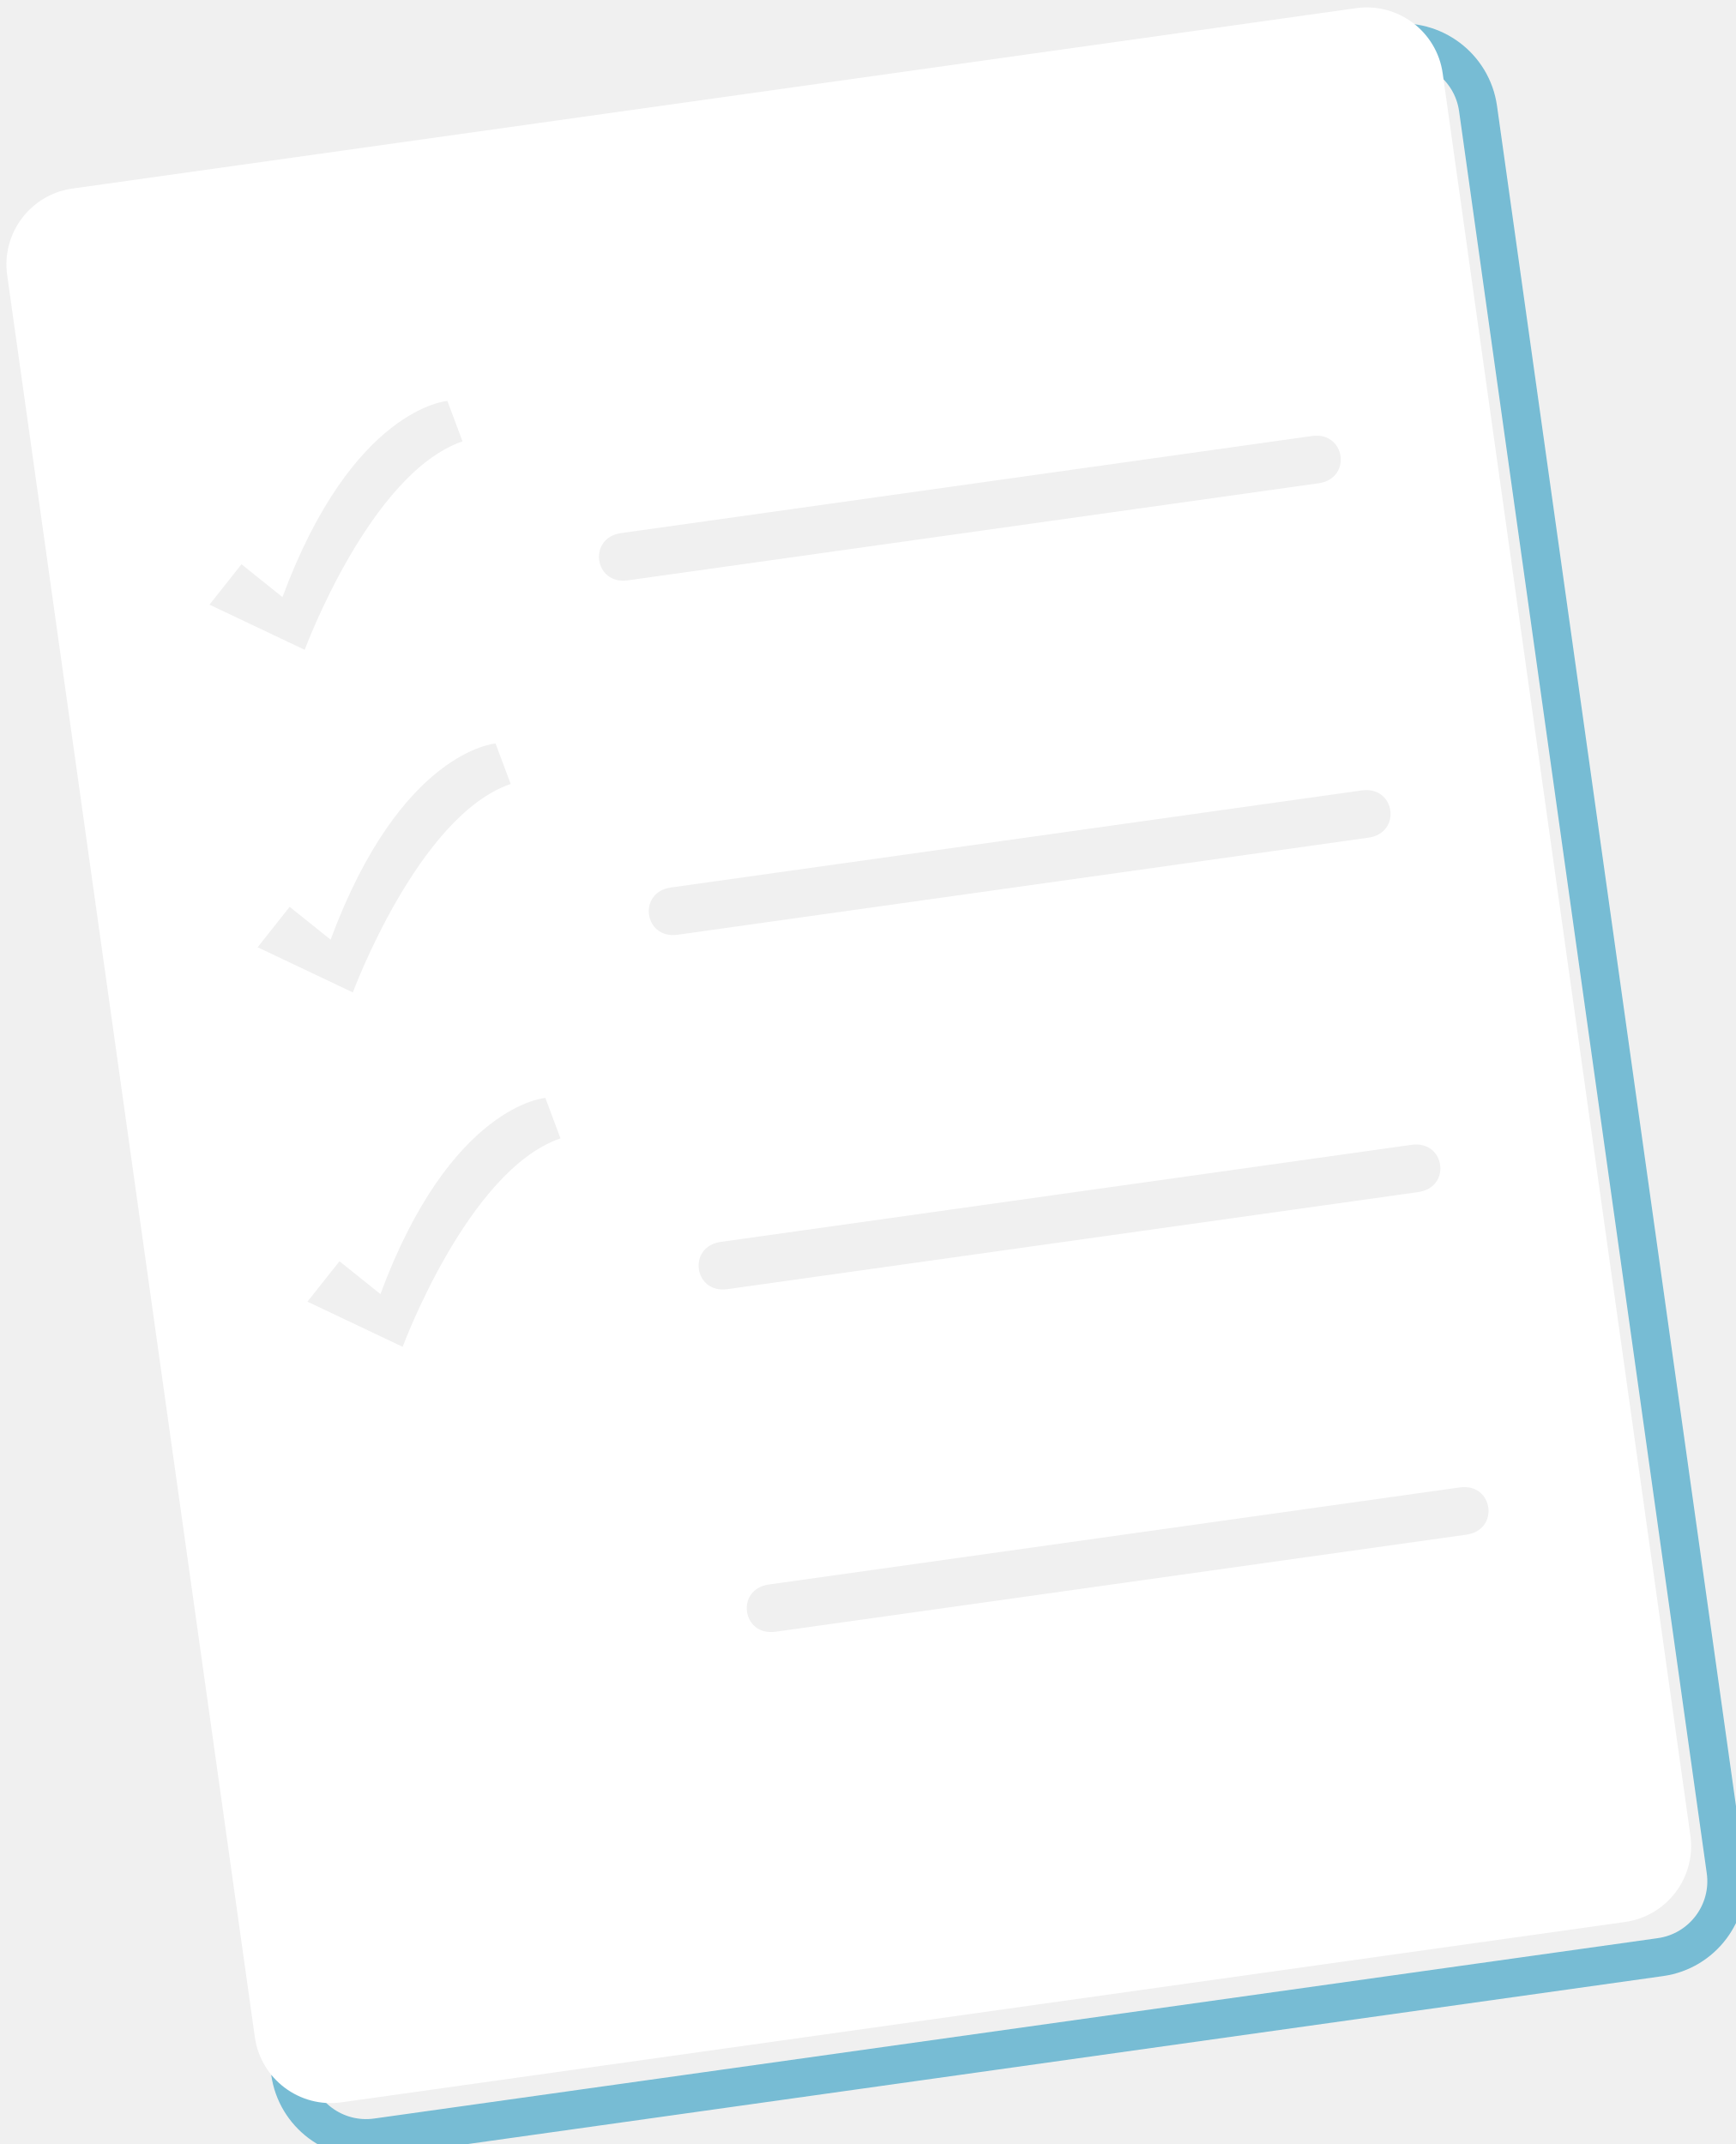
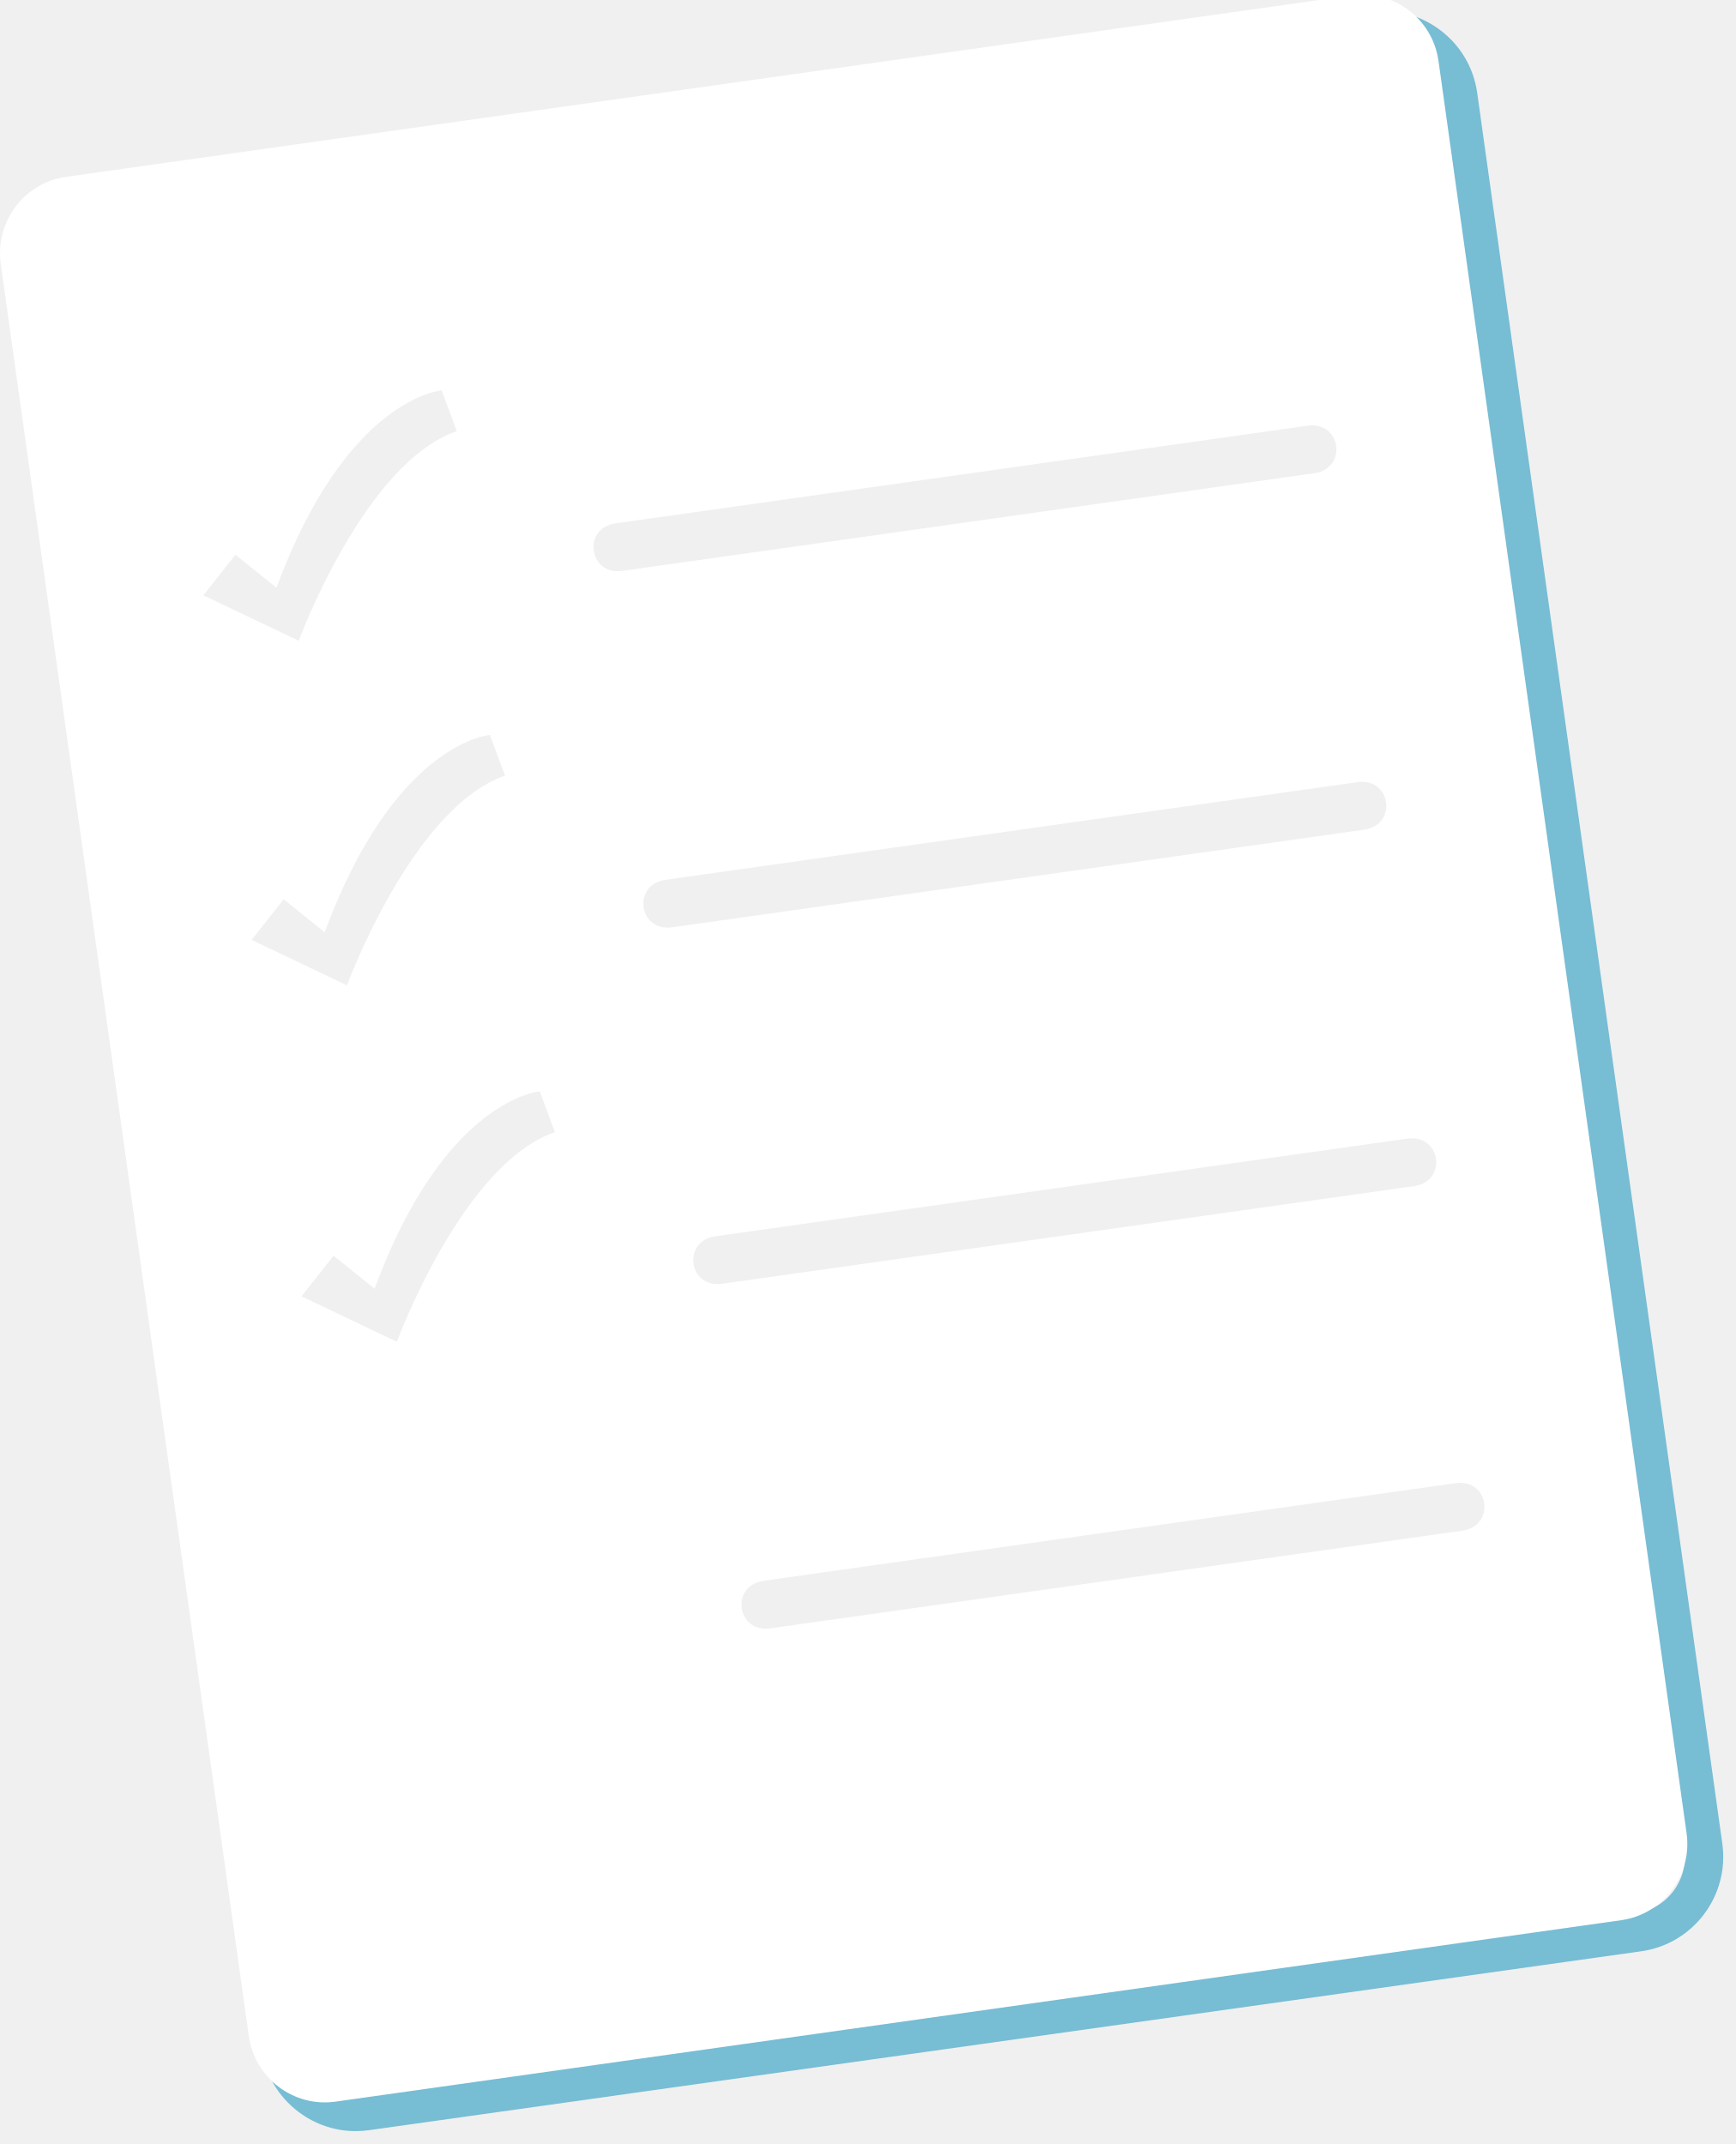
- <svg xmlns="http://www.w3.org/2000/svg" width="136px" height="168px" viewBox="0 0 136 168" version="1.1">
-   <description>Created with Sketch (http://www.bohemiancoding.com/sketch)</description>
-   <defs />
-   <g id="Page-1" stroke="none" stroke-width="1" fill="none" fill-rule="evenodd">
-     <g id="website" transform="translate(-152, -893)">
-       <g id="in-3-stappen" transform="translate(134, 760)">
-         <g id="Rectangle-2-copy-+-checklist" transform="translate(18, 133)">
-           <g>
-             <path d="M22.736,162.379 C23.198,165.664 26.241,167.952 29.52,167.491 L130.095,153.356 C133.38,152.894 135.668,149.854 135.207,146.572 L115.803,8.507 C115.342,5.222 112.298,2.934 109.02,3.395" id="Rectangle-2-copy" stroke-opacity="0.7" stroke="#43A6C8" stroke-width="3" />
-             <g id="checklist" transform="translate(66.67957, 82.44302) rotate(-8) translate(-66.67957, -82.44302) translate(9.679571, 6.943022)" fill="#FFFFFF">
-               <path d="M6.006,-4.12114787e-13 C2.689,-4.12114787e-13 -1.04360964e-13,2.693 -1.04360964e-13,6.006 L-1.04360964e-13,145.428 C-1.04360964e-13,148.746 2.695,151.435 6.006,151.435 L107.57,151.435 C110.887,151.435 113.576,148.742 113.576,145.428 L113.576,6.006 C113.576,2.689 110.881,-4.12114787e-13 107.57,-4.12114787e-13 L6.006,-4.12114787e-13 Z M44.82,36.457 L97.73,36.457 L99.478,36.457 C102.139,36.457 102.139,32.717 99.478,32.717 L46.568,32.717 L44.82,32.717 C42.158,32.717 42.158,36.457 44.82,36.457 Z M44.82,64.5 L97.73,64.5 L99.478,64.5 C102.139,64.5 102.139,60.761 99.478,60.761 L46.568,60.761 L44.82,60.761 C42.158,60.761 42.158,64.5 44.82,64.5 Z M44.82,92.544 L97.73,92.544 L99.478,92.544 C102.139,92.544 102.139,88.804 99.478,88.804 L46.568,88.804 L44.82,88.804 C42.158,88.804 42.158,92.544 44.82,92.544 Z M44.82,119.652 L97.73,119.652 L99.478,119.652 C102.139,119.652 102.139,115.913 99.478,115.913 L46.568,115.913 L44.82,115.913 C42.158,115.913 42.158,119.652 44.82,119.652 Z M15.027,30.996 L12.102,33.783 L18.996,38.326 C18.996,38.326 25.994,25.317 33.514,23.872 L32.783,20.568 C32.783,20.568 25.367,20.051 17.847,33.99 L15.027,30.996 Z M15.027,58.104 L12.102,60.892 L18.996,65.435 C18.996,65.435 25.994,52.426 33.514,50.98 L32.783,47.676 C32.783,47.676 25.367,47.16 17.847,61.098 L15.027,58.104 Z M15.027,86.148 L12.102,88.936 L18.996,93.478 C18.996,93.478 25.994,80.469 33.514,79.024 L32.783,75.72 C32.783,75.72 25.367,75.204 17.847,89.142 L15.027,86.148 Z" id="Rectangle-2" />
-             </g>
-           </g>
-         </g>
-       </g>
-     </g>
+ <svg xmlns="http://www.w3.org/2000/svg" version="1.1" x="0px" y="0px" width="136px" height="168px" viewBox="0 0 136 168" enable-background="new 0 0 136 168" xml:space="preserve">
+   <g id="Layer_2">
+ </g>
+   <g id="Layer_1">
+     <description>Created with Sketch (http://www.bohemiancoding.com/sketch)</description>
+     <path opacity="0.7" fill="#43A6C8" d="M27.861,166.99c-1.607,0-3.164-0.52-4.471-1.507c-1.592-1.2-2.62-2.952-2.896-4.927   l2.975-0.417c0.165,1.184,0.78,2.229,1.731,2.945c0.949,0.718,2.114,1.019,3.294,0.856l99.682-14.021   c2.432-0.343,4.132-2.604,3.789-5.042L112.763,7.705c-0.165-1.181-0.778-2.227-1.731-2.944c-0.95-0.716-2.115-1.019-3.292-0.855   l-0.418-2.975c1.97-0.275,3.931,0.231,5.519,1.431c1.594,1.202,2.622,2.953,2.897,4.928l19.202,137.171   c0.571,4.077-2.273,7.861-6.344,8.436l-99.683,14.02C28.561,166.966,28.209,166.99,27.861,166.99z" />
+     <path fill="#FFFFFF" d="M132.14,143.641L112.705,4.781c-0.46-3.303-3.508-5.604-6.792-5.141L5.179,13.856   c-3.291,0.464-5.582,3.523-5.12,6.823l19.434,138.859c0.463,3.305,3.512,5.606,6.794,5.143l100.732-14.218   C130.311,149.999,132.602,146.941,132.14,143.641z M15.935,46.65l2.511-3.186l3.214,2.587   c5.517-14.935,12.943-15.458,12.943-15.458l1.186,3.188c-7.257,2.493-12.385,16.428-12.385,16.428L15.935,46.65z M19.713,73.649   l2.511-3.186l3.215,2.587c5.516-14.935,12.944-15.459,12.944-15.459l1.186,3.189c-7.257,2.492-12.384,16.428-12.384,16.428   L19.713,73.649z M31.092,105.141l-7.47-3.562l2.512-3.183l3.213,2.584c5.517-14.934,12.943-15.457,12.943-15.457l1.187,3.188   C36.22,91.202,31.092,105.141,31.092,105.141z M48.236,41.008l1.732-0.244l52.478-7.405c2.641-0.373,3.16,3.352,0.522,3.723   l-1.735,0.245l-52.476,7.406C46.117,45.105,45.597,41.381,48.236,41.008z M52.143,68.939l1.735-0.245l52.477-7.407   c2.641-0.372,3.161,3.352,0.521,3.725l-1.734,0.246l-52.478,7.405C50.026,73.036,49.504,69.312,52.143,68.939z M56.053,96.869   l1.734-0.242l52.48-7.408c2.636-0.373,3.157,3.351,0.518,3.725l-1.734,0.243l-52.478,7.407   C53.935,100.966,53.414,97.242,56.053,96.869z M114.563,119.942l-1.733,0.244l-52.477,7.409c-2.64,0.368-3.161-3.354-0.521-3.727   l1.734-0.247l52.476-7.404C116.683,115.846,117.203,119.568,114.563,119.942z" />
  </g>
</svg>
